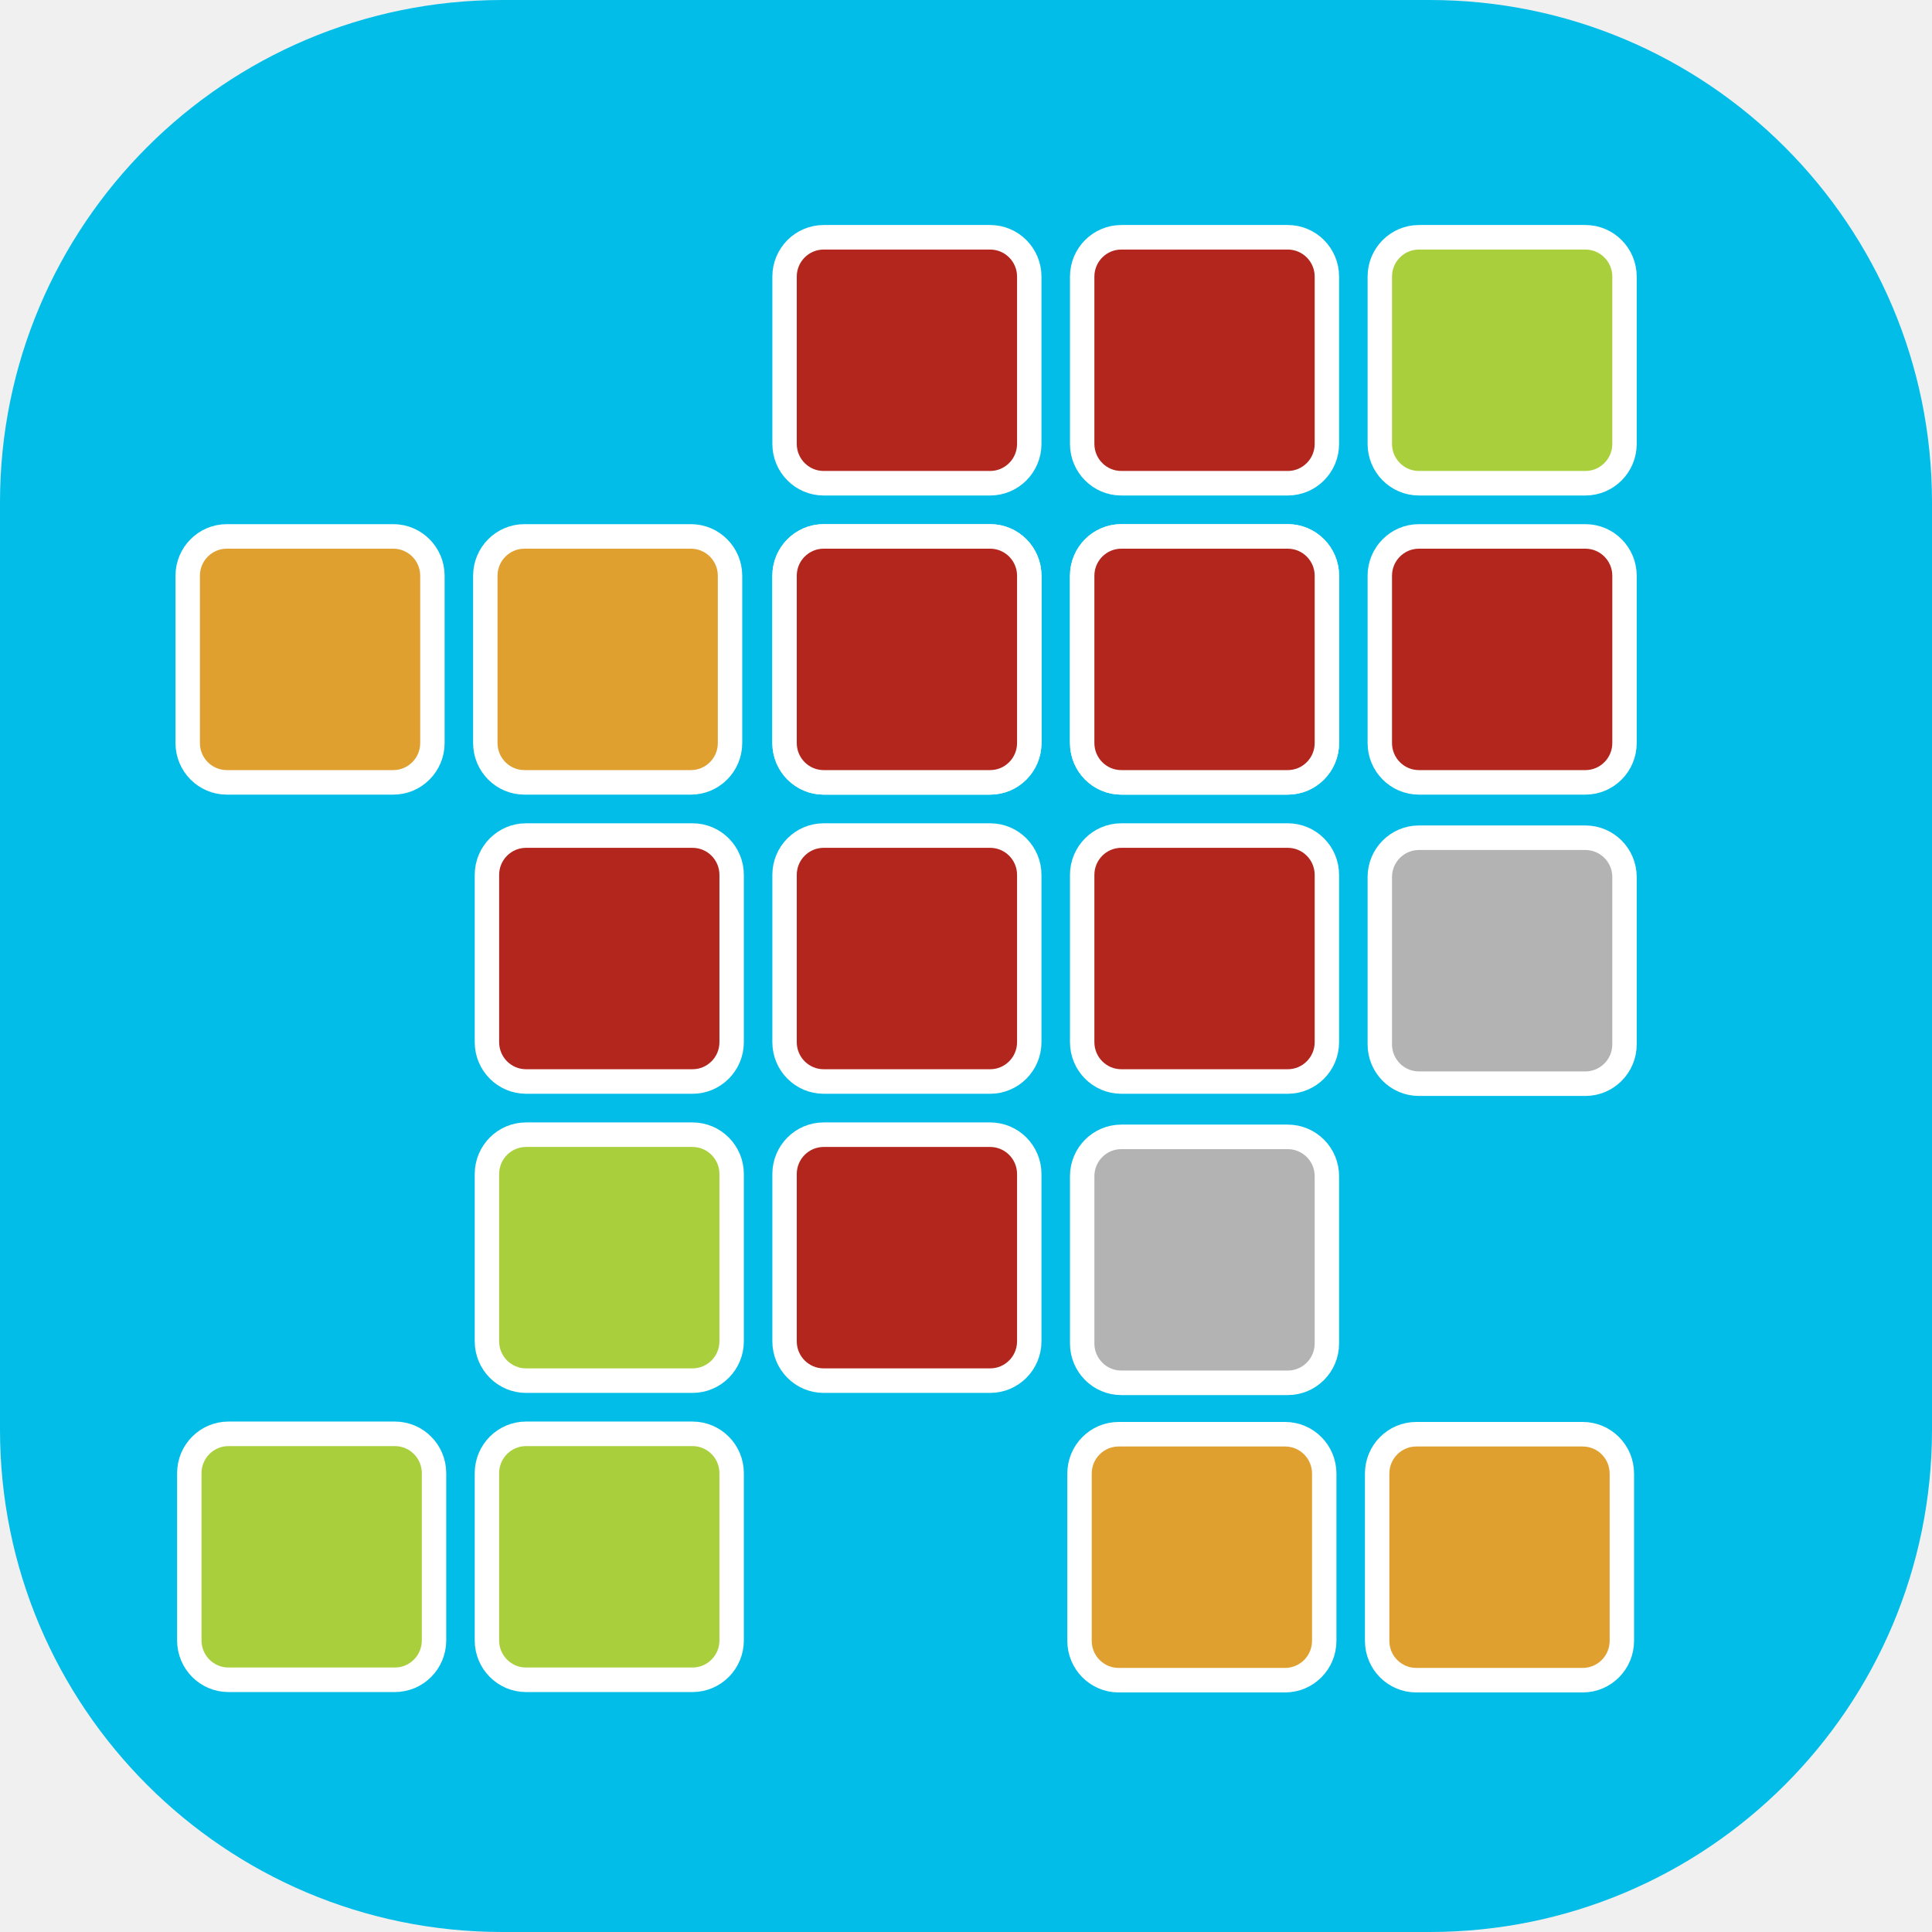
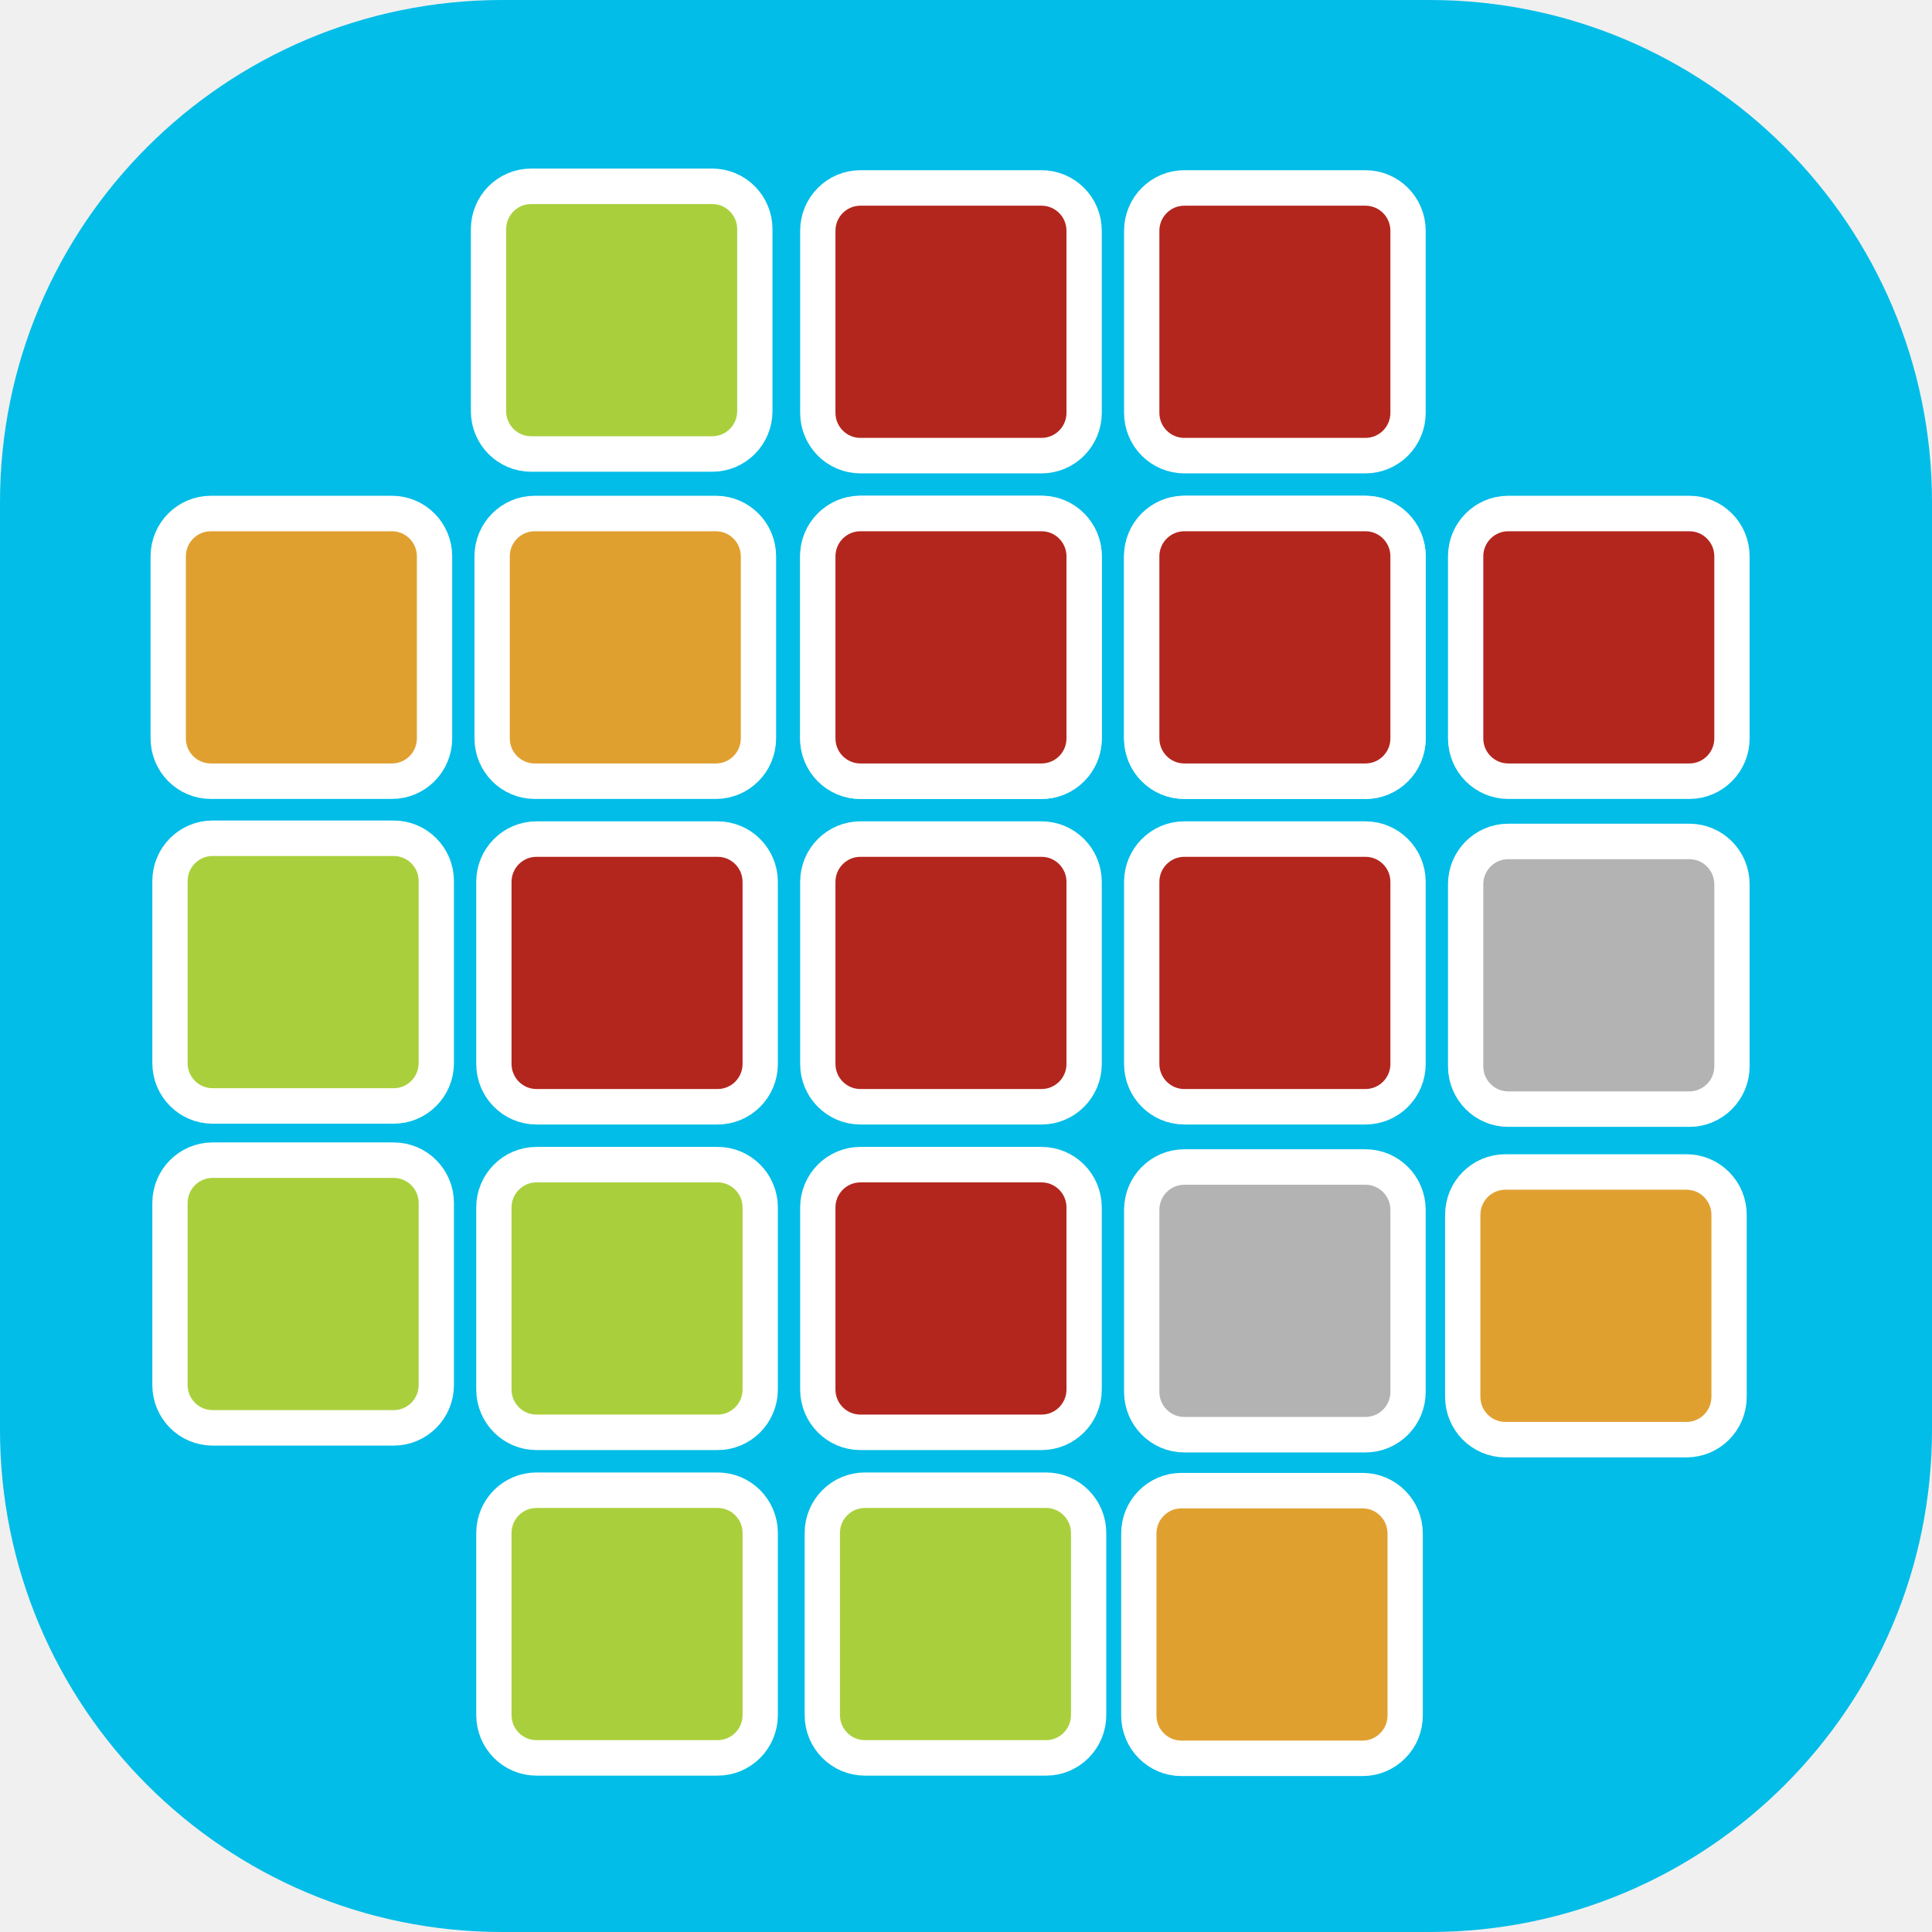
<svg xmlns="http://www.w3.org/2000/svg" viewBox="0 0 96 96" width="96" height="96" role="img" aria-label="Land Cover Rewind" version="1.1" id="svg14">
  <defs id="defs14" />
  <rect x="0" y="0" width="96" height="96" rx="24.96" fill="#01BDE7" id="rect1" />
-   <g stroke="#ffffff" stroke-width="0.87" stroke-linejoin="round" id="g14" transform="matrix(0.9774417,0,0,0.9824171,-1.85331,0.472832)" style="stroke-width:1.241;stroke-linejoin:miter;stroke-dasharray:none">
-     <rect x="41.78" y="11.52" width="12.44" height="12.44" rx="1.99" fill="#b3261e" id="rect2" style="stroke-width:1.241;stroke-linejoin:miter;stroke-dasharray:none" />
-     <rect x="56.91" y="11.52" width="12.44" height="12.44" rx="1.99" fill="#b3261e" id="rect3" style="stroke-width:1.241;stroke-linejoin:miter;stroke-dasharray:none" />
-     <rect x="72.04" y="11.52" width="12.44" height="12.44" rx="1.99" fill="#b3261e" id="rect4" style="fill:#a9d03c;fill-opacity:1;stroke-width:1.241;stroke-linejoin:miter;stroke-dasharray:none" />
-     <rect x="41.78" y="26.65" width="12.44" height="12.44" rx="1.99" fill="#b3261e" id="rect5" style="stroke-width:1.241;stroke-linejoin:miter;stroke-dasharray:none" />
-     <rect x="56.91" y="26.65" width="12.44" height="12.44" rx="1.99" fill="#b3261e" id="rect6" style="stroke-width:1.241;stroke-linejoin:miter;stroke-dasharray:none" />
-     <rect x="72.04" y="26.65" width="12.44" height="12.44" rx="1.99" fill="#b3261e" id="rect7" style="stroke-width:1.241;stroke-linejoin:miter;stroke-dasharray:none" />
-     <rect x="26.65" y="41.78" width="12.44" height="12.44" rx="1.99" fill="#b3261e" id="rect8" style="stroke-width:1.241;stroke-linejoin:miter;stroke-dasharray:none" />
-     <rect x="41.78" y="41.78" width="12.44" height="12.44" rx="1.99" fill="#b3261e" id="rect9" style="stroke-width:1.241;stroke-linejoin:miter;stroke-dasharray:none" />
-     <rect x="56.91" y="41.78" width="12.44" height="12.44" rx="1.99" fill="#b3261e" id="rect10" style="stroke-width:1.241;stroke-linejoin:miter;stroke-dasharray:none" />
-     <rect x="26.65" y="56.91" width="12.44" height="12.44" rx="1.99" fill="#a9d03c" id="rect11" style="stroke-width:1.241;stroke-linejoin:miter;stroke-dasharray:none" />
-     <rect x="41.78" y="56.91" width="12.44" height="12.44" rx="1.99" fill="#b3261e" id="rect12" style="stroke-width:1.241;stroke-linejoin:miter;stroke-dasharray:none" />
-     <rect x="11.52" y="72.04" width="12.44" height="12.44" rx="1.99" fill="#a9d03c" id="rect13" style="stroke-width:1.241;stroke-linejoin:miter;stroke-dasharray:none" />
-     <rect x="26.65" y="72.04" width="12.44" height="12.44" rx="1.99" fill="#a9d03c" id="rect14" style="stroke-width:1.241;stroke-linejoin:miter;stroke-dasharray:none" />
-     <rect x="41.78" y="26.65" width="12.44" height="12.44" rx="1.99" fill="#b3261e" id="rect15" style="stroke-width:1.241;stroke-linejoin:miter;stroke-dasharray:none" />
-     <rect x="56.91" y="26.65" width="12.44" height="12.44" rx="1.99" fill="#b3261e" id="rect16" style="stroke-width:1.241;stroke-linejoin:miter;stroke-dasharray:none" />
-     <rect x="11.438" y="26.65" width="12.44" height="12.44" rx="1.99" fill="#b3261e" id="rect18" style="fill:#e0a030;fill-opacity:1;stroke-width:1.241;stroke-linejoin:miter;stroke-dasharray:none" />
-     <rect x="26.568" y="26.65" width="12.44" height="12.44" rx="1.99" fill="#b3261e" id="rect19" style="fill:#e0a030;fill-opacity:1;stroke-width:1.241;stroke-linejoin:miter;stroke-dasharray:none" />
-     <rect x="72.04" y="41.89" width="12.44" height="12.44" rx="1.99" fill="#b3261e" id="rect20" style="fill:#b3b3b3;stroke-width:1.241;stroke-linejoin:miter;stroke-dasharray:none" />
-     <rect x="56.91" y="57.02" width="12.44" height="12.44" rx="1.99" fill="#b3261e" id="rect21" style="fill:#b3b3b3;stroke-width:1.241;stroke-linejoin:miter;stroke-dasharray:none" />
-     <rect x="56.775" y="72.06" width="12.44" height="12.44" rx="1.99" fill="#b3261e" id="rect17" style="fill:#e0a030;fill-opacity:1;stroke-width:1.241;stroke-linejoin:miter;stroke-dasharray:none" />
-     <rect x="71.905" y="72.06" width="12.44" height="12.44" rx="1.99" fill="#b3261e" id="rect22" style="fill:#e0a030;fill-opacity:1;stroke-width:1.241;stroke-linejoin:miter;stroke-dasharray:none" />
+   <g stroke="#ffffff" stroke-width="0.87" stroke-linejoin="round" id="g14" transform="matrix(1.063794,0,0,1.069209,-3.808986,-2.978139)" style="stroke-width:1.649;stroke-linejoin:miter;stroke-dasharray:none">
+     <rect x="41.78" y="11.52" width="12.44" height="12.44" rx="1.99" fill="#b3261e" id="rect2" style="stroke-width:1.649;stroke-linejoin:miter;stroke-dasharray:none" />
+     <rect x="56.91" y="11.52" width="12.44" height="12.44" rx="1.99" fill="#b3261e" id="rect3" style="stroke-width:1.649;stroke-linejoin:miter;stroke-dasharray:none" />
+     <rect x="26.399" y="11.444" width="12.44" height="12.44" rx="1.99" fill="#b3261e" id="rect4" style="fill:#a9d03c;fill-opacity:1;stroke-width:1.649;stroke-linejoin:miter;stroke-dasharray:none" />
+     <rect x="41.78" y="26.65" width="12.44" height="12.44" rx="1.99" fill="#b3261e" id="rect5" style="stroke-width:1.649;stroke-linejoin:miter;stroke-dasharray:none" />
+     <rect x="56.91" y="26.65" width="12.44" height="12.44" rx="1.99" fill="#b3261e" id="rect6" style="stroke-width:1.649;stroke-linejoin:miter;stroke-dasharray:none" />
+     <rect x="72.04" y="26.65" width="12.44" height="12.44" rx="1.99" fill="#b3261e" id="rect7" style="stroke-width:1.649;stroke-linejoin:miter;stroke-dasharray:none" />
+     <rect x="26.65" y="41.78" width="12.44" height="12.44" rx="1.99" fill="#b3261e" id="rect8" style="stroke-width:1.649;stroke-linejoin:miter;stroke-dasharray:none" />
+     <rect x="41.78" y="41.78" width="12.44" height="12.44" rx="1.99" fill="#b3261e" id="rect9" style="stroke-width:1.649;stroke-linejoin:miter;stroke-dasharray:none" />
+     <rect x="56.91" y="41.78" width="12.44" height="12.44" rx="1.99" fill="#b3261e" id="rect10" style="stroke-width:1.649;stroke-linejoin:miter;stroke-dasharray:none" />
+     <rect x="26.65" y="56.91" width="12.44" height="12.44" rx="1.99" fill="#a9d03c" id="rect11" style="stroke-width:1.649;stroke-linejoin:miter;stroke-dasharray:none" />
+     <rect x="41.78" y="56.91" width="12.44" height="12.44" rx="1.99" fill="#b3261e" id="rect12" style="stroke-width:1.649;stroke-linejoin:miter;stroke-dasharray:none" />
+     <rect x="11.52" y="56.702" width="12.44" height="12.44" rx="1.99" fill="#a9d03c" id="rect13" style="stroke-width:1.649;stroke-linejoin:miter;stroke-dasharray:none" />
+     <rect x="26.65" y="72.04" width="12.44" height="12.44" rx="1.99" fill="#a9d03c" id="rect14" style="stroke-width:1.649;stroke-linejoin:miter;stroke-dasharray:none" />
+     <rect x="41.78" y="26.65" width="12.44" height="12.44" rx="1.99" fill="#b3261e" id="rect15" style="stroke-width:1.649;stroke-linejoin:miter;stroke-dasharray:none" />
+     <rect x="56.91" y="26.65" width="12.44" height="12.44" rx="1.99" fill="#b3261e" id="rect16" style="stroke-width:1.649;stroke-linejoin:miter;stroke-dasharray:none" />
+     <rect x="11.438" y="26.65" width="12.44" height="12.44" rx="1.99" fill="#b3261e" id="rect18" style="fill:#e0a030;fill-opacity:1;stroke-width:1.649;stroke-linejoin:miter;stroke-dasharray:none" />
+     <rect x="26.568" y="26.65" width="12.44" height="12.44" rx="1.99" fill="#b3261e" id="rect19" style="fill:#e0a030;fill-opacity:1;stroke-width:1.649;stroke-linejoin:miter;stroke-dasharray:none" />
+     <rect x="72.04" y="41.89" width="12.44" height="12.44" rx="1.99" fill="#b3261e" id="rect20" style="fill:#b3b3b3;stroke-width:1.649;stroke-linejoin:miter;stroke-dasharray:none" />
+     <rect x="56.91" y="57.02" width="12.44" height="12.44" rx="1.99" fill="#b3261e" id="rect21" style="fill:#b3b3b3;stroke-width:1.649;stroke-linejoin:miter;stroke-dasharray:none" />
+     <rect x="56.775" y="72.06" width="12.44" height="12.44" rx="1.99" fill="#b3261e" id="rect17" style="fill:#e0a030;fill-opacity:1;stroke-width:1.649;stroke-linejoin:miter;stroke-dasharray:none" />
+     <rect x="71.905" y="57.251" width="12.44" height="12.44" rx="1.99" fill="#b3261e" id="rect22" style="fill:#e0a030;fill-opacity:1;stroke-width:1.649;stroke-linejoin:miter;stroke-dasharray:none" />
+     <rect x="11.52" y="41.742" width="12.44" height="12.44" rx="1.99" fill="#a9d03c" id="rect23" style="stroke-width:1.649;stroke-linejoin:miter;stroke-dasharray:none" />
+     <rect x="41.99" y="72.04" width="12.44" height="12.44" rx="1.99" fill="#a9d03c" id="rect24" style="stroke-width:1.649;stroke-linejoin:miter;stroke-dasharray:none" />
  </g>
</svg>
